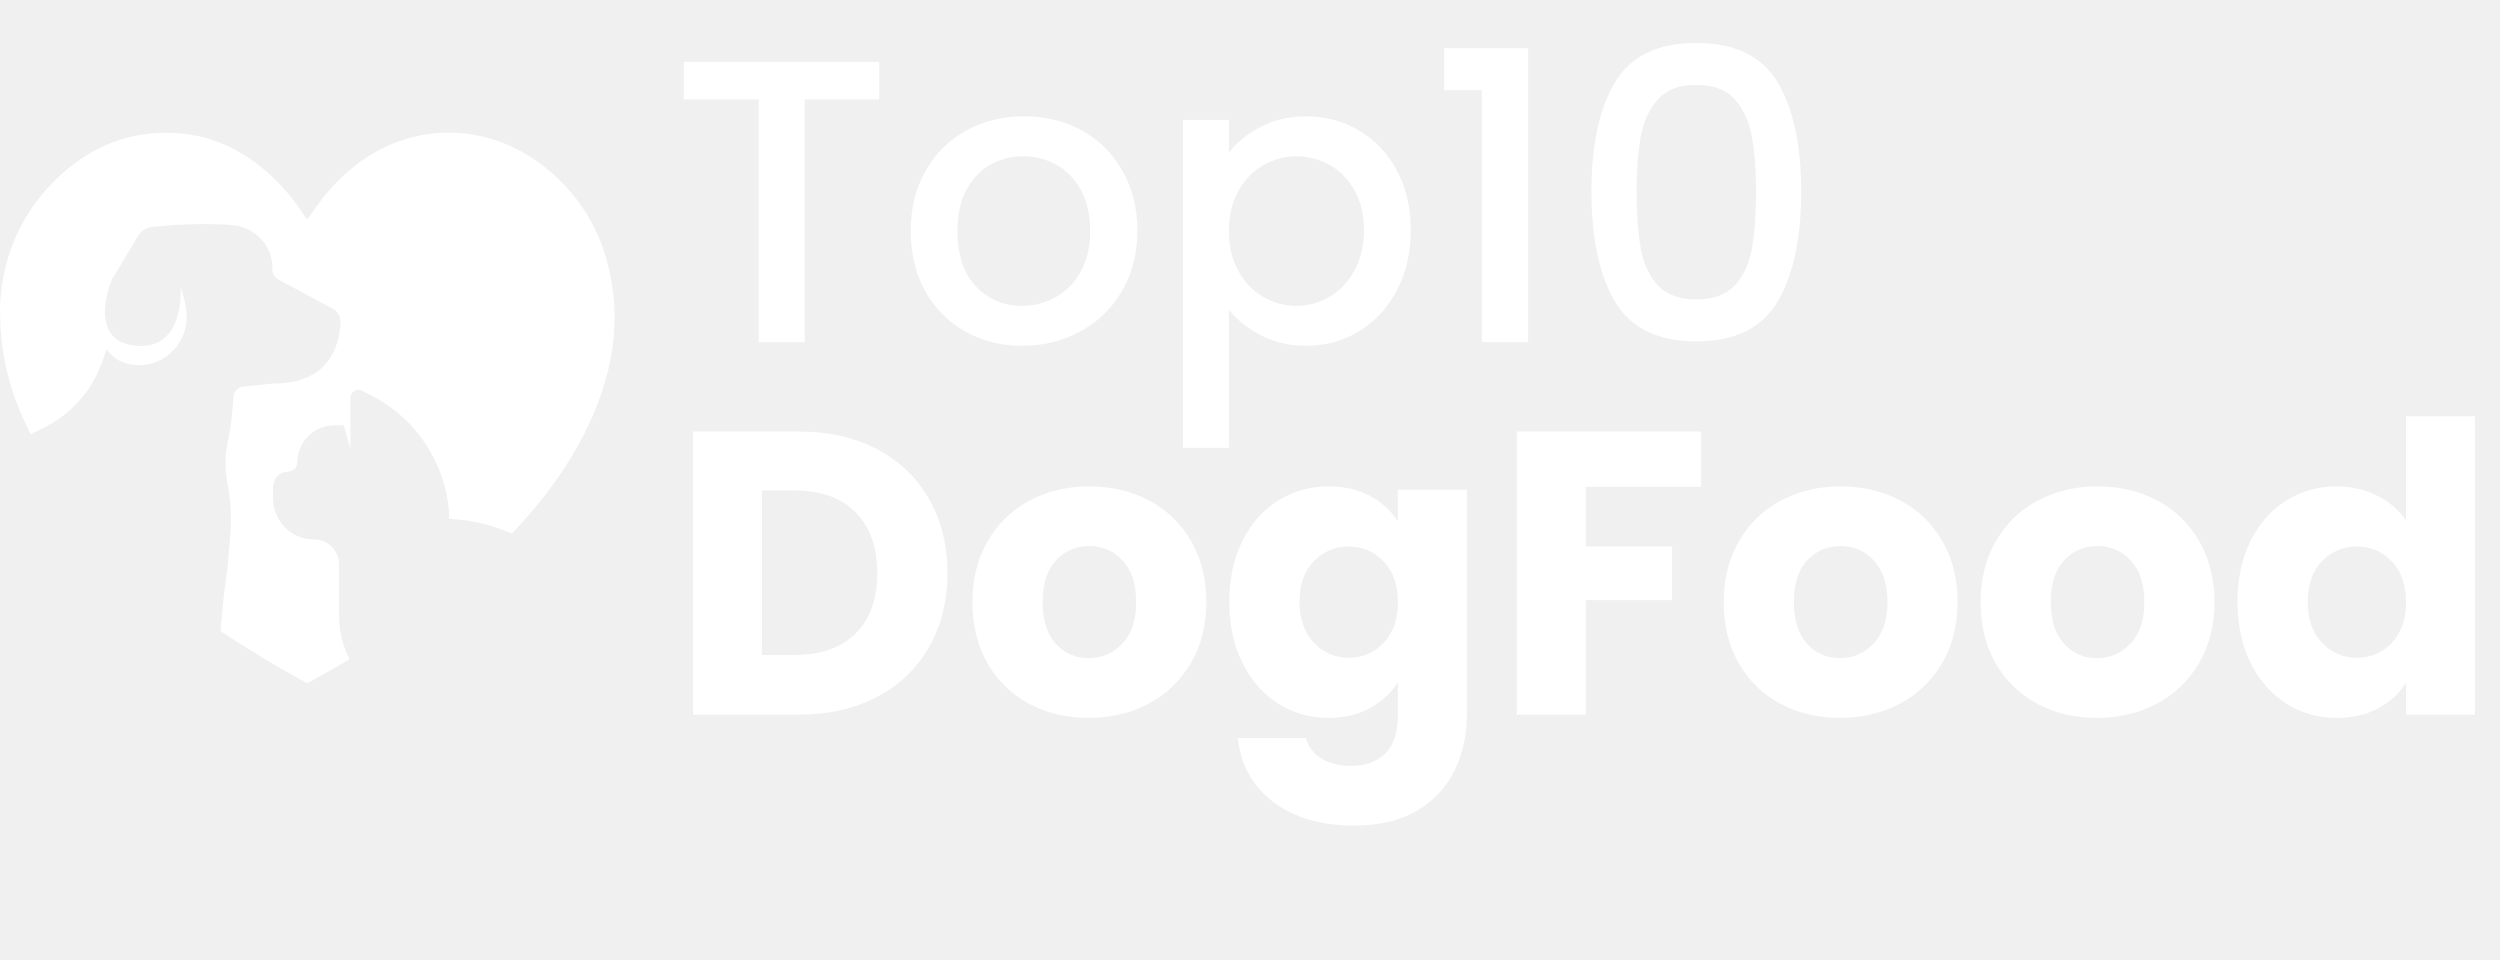
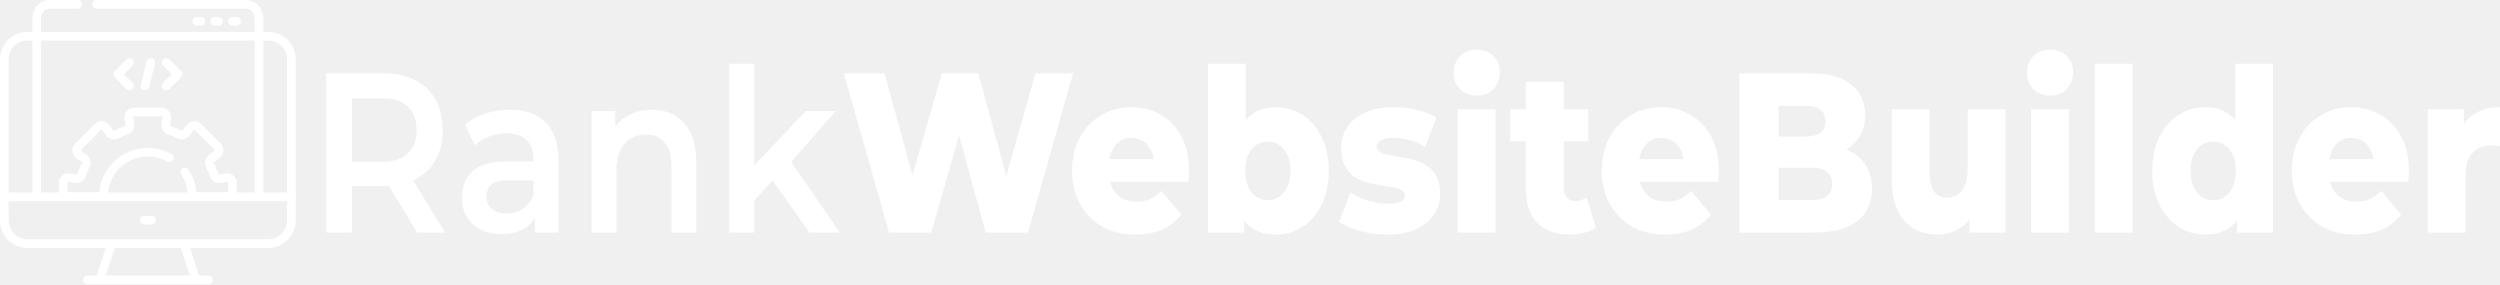
- <svg xmlns="http://www.w3.org/2000/svg" id="Layer_1" viewBox="0 0 116.057 44.521">
-   <defs>
-     <style>
-       .cls-1 {
-         fill: #fff;
-       }
-     </style>
+ <svg xmlns="http://www.w3.org/2000/svg" width="238.741mm" height="27.142mm" viewBox="0 0 238.741 27.142" version="1.1" id="svg1" xml:space="preserve">
+   <defs id="defs1">
+     <rect x="143.271" y="-19.474" width="728.873" height="97.368" id="rect5" />
+     <rect x="45.902" y="310.188" width="628.722" height="89.023" id="rect1" />
  </defs>
-   <path class="cls-1" d="M16.228,30.597c-.044-.082-.084-.166-.122-.252-.251-.574-.367-1.172-.367-1.797,0-.774.001-1.548,0-2.322-0-.009 0-.017,0-.026-0-.017-0-.034-.001-.051-.001-.024-.002-.049-.004-.073-0-.001-0-.002-0-.003-.014-.024-.016-.1-.022-.125-.01-.042-.021-.084-.035-.125-.005-.015-.01-.03-.015-.044-0-.001-.001-.002-.001-.003-.023-.021-.044-.097-.057-.121-.018-.034-.038-.067-.059-.099-.009-.014-.018-.027-.027-.04.002.001.003.002.004.002-.002-.001-.003-.002-.005-.003-.001-.002-.003-.004-.004-.006-.013-.02-.021-.024-.022-.02-.016-.02-.032-.046-.043-.058-.031-.034-.063-.066-.097-.097-.018-.017-.071-.046-.085-.07-.001-.001-.002-.001-.003-.002-.016-.011-.032-.022-.048-.032-.036-.023-.072-.044-.11-.064-.014-.007-.027-.014-.041-.021-.007-.003-.014-.006-.021-.01-.019.004-.195-.063-.223-.07-.021-.005-.089-.007-.112-.019-.001-0-.003-0-.004-0-.024-.002-.049-.003-.073-.004-.19-.006-.38-.019-.564-.071-.358-.1-.698-.311-.935-.599-.266-.322-.421-.698-.454-1.116-.016-.202-.005-.408-.005-.61,0-.194.055-.362.179-.512.082-.099.2-.171.321-.209.06-.019.124-.028.187-.031.026-.002.051-.003.075-.004.029-.007.059-.011.087-.02.002-0.0.006-.002.011-.004.011-.005.026-.012.03-.014.008-.004.065-.048.088-.059.002-.001.003-.003.005-.004.017-.016.031-.033.048-.049.001-.001.002-.001.002-.002.007-.011.015-.022.022-.034.011-.018.02-.036.03-.055.007-.032.018-.064.027-.096 0.0.003.001.004.003.005-0-0-0-.007 0-.017.001-.003.002-.006.003-.009.007-.03.002-.021-.002-.007.001-.018.002-.038.002-.04.01-.417.147-.798.411-1.121.235-.288.582-.5.946-.578.217-.046.431-.043.651-.043h.159l.31,1.111v-2.395c0-.289.308-.441.551-.316.305.156.613.307.904.488.477.298.922.657,1.309,1.065.765.806,1.326,1.805,1.61,2.88.13.491.203,1.0.218,1.509.999.046,1.983.281,2.898.686,1.347-1.404,2.518-2.945,3.399-4.706,1.04-2.08,1.594-4.265,1.289-6.606-.3-2.302-1.315-4.228-3.139-5.686-2.374-1.898-5.466-2.137-7.997-.644-1.216.718-2.155,1.72-2.918,2.895-.098.152-.143.186-.254.007-.317-.511-.686-.983-1.098-1.421-1.387-1.474-3.054-2.384-5.107-2.444-1.929-.057-3.616.612-5.045,1.892C.916,9.822.043,12.084,0,14.399c.01,1.852.356,3.333.956,4.759.145.344.302.679.469,1.008.148-.082.3-.16.457-.232,1.322-.612,2.352-1.718,2.841-3.09l.233-.654s.232.535,1.051.713c1.456.317,2.784-.907,2.651-2.392-.031-.35-.116-.747-.276-1.195,0,0,.233,2.964-2.083,2.734-2.316-.23-1.113-3.056-1.113-3.056l1.218-2.031c.145-.242.395-.401.676-.431.737-.077,2.265-.2,3.7-.082.931.076,1.712.772,1.843,1.697.015.103.021.208.018.315-.006.22.11.426.304.53l2.498,1.338c.229.123.371.364.362.624-.028.893-.396,2.841-3.066,2.853-.063 0-.126.003-.188.009l-1.251.129c-.26.027-.461.24-.471.501-.018.459-.07,1.195-.221,1.865-.152.676-.186,1.375-.064,2.057.009.049.018.098.028.148.137.701.175,1.419.128,2.132-.057.86-.154,1.995-.306,2.962l-.157,1.683c1.264.849,2.576,1.631,3.918,2.372.088.049.152.035.232-.011.318-.182.641-.356.959-.539.296-.17.589-.343.881-.518Z" />
-   <g>
-     <path class="cls-1" d="M40.819,2.874v1.741h-3.463v11.27h-2.134V4.614h-3.482v-1.741h9.08Z" />
-     <path class="cls-1" d="M44.806,15.388c-.786-.442-1.404-1.067-1.854-1.872s-.674-1.737-.674-2.799c0-1.048.231-1.978.693-2.79.461-.811,1.092-1.435,1.891-1.872.798-.437,1.691-.655,2.677-.655s1.878.218,2.677.655c.799.437,1.429,1.061,1.891,1.872.462.812.693,1.741.693,2.79,0,1.048-.237,1.979-.711,2.789-.475.812-1.12,1.439-1.938,1.882-.817.443-1.719.665-2.705.665-.974,0-1.854-.222-2.64-.665ZM48.99,13.806c.48-.262.871-.655,1.17-1.18.3-.523.449-1.16.449-1.909,0-.749-.144-1.382-.431-1.9s-.667-.908-1.142-1.17c-.475-.262-.986-.393-1.535-.393-.549,0-1.058.131-1.526.393-.468.262-.839.652-1.114,1.17-.275.518-.412,1.151-.412,1.9,0,1.11.284,1.969.852,2.574.568.605,1.282.908,2.144.908.549,0,1.064-.131,1.544-.394Z" />
-     <path class="cls-1" d="M58.529,5.887c.624-.324,1.329-.486,2.116-.486.898,0,1.719.222,2.461.665s1.326,1.064,1.75,1.862c.424.799.637,1.716.637,2.752,0,1.037-.212,1.963-.637,2.78-.424.818-1.008,1.454-1.75,1.91-.743.455-1.563.684-2.461.684-.787,0-1.485-.159-2.097-.478-.611-.318-1.111-.715-1.498-1.189v6.403h-2.134V5.569h2.134v1.516c.362-.474.855-.874,1.479-1.198ZM62.881,8.836c-.293-.518-.68-.911-1.161-1.179s-.996-.403-1.544-.403c-.537,0-1.045.138-1.526.412s-.867.674-1.161,1.198c-.293.524-.44,1.142-.44,1.854,0,.712.146,1.332.44,1.862.293.531.68.934,1.161,1.208s.989.412,1.526.412c.549,0,1.064-.141,1.544-.422.48-.28.867-.689,1.161-1.226.293-.537.44-1.161.44-1.873,0-.711-.147-1.326-.44-1.844Z" />
-     <path class="cls-1" d="M67.047,4.184v-1.947h3.894v13.647h-2.153V4.184h-1.741Z" />
-     <path class="cls-1" d="M74.975,3.819c.73-1.217,1.987-1.825,3.772-1.825,1.784,0,3.042.608,3.772,1.825s1.096,2.905,1.096,5.064c0,2.184-.365,3.891-1.096,5.12-.73,1.229-1.988,1.845-3.772,1.845-1.785,0-3.042-.615-3.772-1.845-.73-1.229-1.095-2.936-1.095-5.12,0-2.159.365-3.847,1.095-5.064ZM81.322,6.318c-.132-.699-.396-1.27-.796-1.713-.399-.443-.992-.665-1.778-.665s-1.38.222-1.778.665c-.4.443-.665,1.014-.796,1.713-.131.699-.196,1.554-.196,2.565,0,1.048.062,1.928.188,2.64.124.711.389,1.285.795,1.722.406.438,1.002.655,1.788.655s1.382-.218,1.788-.655c.405-.437.67-1.011.795-1.722.125-.712.188-1.592.188-2.64,0-1.011-.065-1.866-.196-2.565Z" />
-     <path class="cls-1" d="M40.725,20.858c1.036.55,1.838,1.32,2.406,2.312s.852,2.137.852,3.435c0,1.286-.284,2.428-.852,3.426-.568.999-1.373,1.772-2.415,2.322-1.042.549-2.25.823-3.622.823h-4.924v-13.142h4.924c1.385,0,2.596.274,3.631.823ZM39.714,29.414c.674-.661,1.011-1.598,1.011-2.809,0-1.21-.337-2.152-1.011-2.826s-1.616-1.012-2.827-1.012h-1.517v7.639h1.517c1.21,0,2.153-.331,2.827-.992Z" />
-     <path class="cls-1" d="M47.773,32.67c-.817-.437-1.46-1.061-1.928-1.872-.468-.811-.702-1.76-.702-2.845,0-1.073.237-2.019.711-2.837.475-.817,1.124-1.444,1.947-1.881s1.747-.655,2.771-.655,1.947.219,2.771.655,1.473,1.063,1.947,1.881c.474.818.711,1.764.711,2.837s-.241,2.019-.721,2.836c-.481.817-1.136,1.444-1.966,1.881-.83.438-1.757.655-2.78.655s-1.944-.218-2.761-.655ZM52.098,29.881c.431-.449.646-1.092.646-1.928s-.209-1.479-.627-1.929-.933-.674-1.544-.674c-.624,0-1.142.222-1.554.664-.412.443-.618,1.09-.618,1.938,0,.836.203,1.479.608,1.928.405.449.914.674,1.525.674s1.133-.225,1.563-.674Z" />
-     <path class="cls-1" d="M63.611,23.03c.555.3.983.692,1.283,1.18v-1.479h3.201v10.428c0,.961-.19,1.831-.571,2.611s-.961,1.401-1.741,1.862c-.78.462-1.75.693-2.911.693-1.548,0-2.802-.365-3.763-1.096-.961-.729-1.51-1.719-1.647-2.967h3.164c.1.399.337.714.711.945.375.23.836.347,1.385.347.662,0,1.189-.19,1.582-.571s.59-.989.59-1.825v-1.479c-.312.487-.743.884-1.292,1.189s-1.192.458-1.928.458c-.861,0-1.641-.221-2.34-.664-.699-.443-1.251-1.073-1.657-1.891-.406-.817-.608-1.763-.608-2.837,0-1.073.203-2.015.608-2.826.405-.812.958-1.436,1.657-1.872.699-.437,1.479-.655,2.34-.655.736,0,1.382.149,1.938.449ZM64.229,26.062c-.443-.461-.983-.692-1.62-.692-.636,0-1.176.228-1.619.684-.443.455-.665,1.083-.665,1.881,0,.799.221,1.433.665,1.9.443.468.983.702,1.619.702.637,0,1.176-.23,1.62-.692.443-.462.665-1.092.665-1.891s-.222-1.43-.665-1.892Z" />
-     <path class="cls-1" d="M78.971,20.035v2.564h-5.354v2.771h4.006v2.49h-4.006v5.316h-3.201v-13.142h8.555Z" />
-     <path class="cls-1" d="M82.651,32.67c-.818-.437-1.461-1.061-1.929-1.872-.468-.811-.702-1.76-.702-2.845,0-1.073.237-2.019.711-2.837.475-.817,1.124-1.444,1.947-1.881.824-.437,1.748-.655,2.771-.655s1.947.219,2.77.655c.824.437,1.473,1.063,1.947,1.881.475.818.711,1.764.711,2.837s-.24,2.019-.721,2.836-1.135,1.444-1.965,1.881c-.83.438-1.758.655-2.779.655-1.023,0-1.945-.218-2.762-.655ZM86.975,29.881c.43-.449.646-1.092.646-1.928s-.209-1.479-.627-1.929c-.42-.449-.934-.674-1.545-.674-.625,0-1.143.222-1.555.664-.412.443-.617,1.09-.617,1.938,0,.836.203,1.479.607,1.928.406.449.914.674,1.527.674.611,0,1.133-.225,1.562-.674Z" />
-     <path class="cls-1" d="M94.575,32.67c-.817-.437-1.46-1.061-1.928-1.872-.469-.811-.702-1.76-.702-2.845,0-1.073.236-2.019.711-2.837.475-.817,1.123-1.444,1.947-1.881.823-.437,1.747-.655,2.771-.655s1.947.219,2.771.655c.824.437,1.473,1.063,1.947,1.881.474.818.711,1.764.711,2.837s-.24,2.019-.721,2.836-1.136,1.444-1.966,1.881c-.83.438-1.757.655-2.779.655-1.023,0-1.944-.218-2.762-.655ZM98.9,29.881c.431-.449.646-1.092.646-1.928s-.209-1.479-.627-1.929c-.419-.449-.934-.674-1.545-.674-.624,0-1.142.222-1.554.664-.412.443-.618,1.09-.618,1.938,0,.836.203,1.479.608,1.928.406.449.914.674,1.526.674.611,0,1.133-.225,1.562-.674Z" />
-     <path class="cls-1" d="M104.479,25.108c.405-.812.957-1.436,1.656-1.872s1.479-.655,2.341-.655c.686,0,1.312.144,1.881.431s1.014.674,1.339,1.16v-4.849h3.201v13.854h-3.201v-1.498c-.3.5-.728.899-1.282,1.198-.556.3-1.201.449-1.938.449-.861,0-1.642-.221-2.341-.664s-1.251-1.073-1.656-1.891c-.406-.817-.608-1.763-.608-2.837,0-1.073.202-2.015.608-2.826ZM111.031,26.062c-.443-.461-.982-.692-1.619-.692s-1.177.228-1.619.684c-.443.455-.665,1.083-.665,1.881,0,.799.222,1.433.665,1.9.442.468.982.702,1.619.702s1.176-.23,1.619-.692.665-1.092.665-1.891-.222-1.43-.665-1.892Z" />
+   <g id="layer1" transform="translate(-2.711456,-132.6559)">
+     <text xml:space="preserve" transform="matrix(-0.2645833,0,0,0.2645833,190.5236,0)" id="text1" style="font-weight:800;font-size:42.667px;line-height:1;font-family:Montserrat;-inkscape-font-specification:'Montserrat Ultra-Bold';text-align:center;letter-spacing:0.29px;word-spacing:0px;writing-mode:lr-tb;direction:ltr;white-space:pre;shape-inside:url(#rect1);display:inline;fill:none;fill-opacity:0.816;stroke-width:18.762" />
+     <g id="g3" transform="matrix(0.05515678,0,0,0.05515678,2.711456,132.1067)">
+       <path d="m 464.5,431.688 h -417 c -22.091,0 -40,-17.909 -40,-40 v -279.02 c 0,-22.091 17.909,-40 40,-40 h 417 c 22.091,0 40,17.909 40,40 v 279.021 c 0,22.091 -17.909,39.999 -40,39.999 z M 249.545,391.18 h 12.91 M 338.87,494.543 H 173.13 l 20,-62.606 h 125.74 z m -187.706,0 h 209.672" style="stroke-width:15;stroke-linecap:round;stroke-linejoin:round;stroke-miterlimit:10;stroke:#ffffff;stroke-opacity:1" fill="none" stroke="#3b55b2" stroke-width="15" stroke-linecap="round" stroke-linejoin="round" stroke-miterlimit="10" data-original="#000000" class="" opacity="1" id="path1" />
+       <path d="M 356.402,350.672 H 63.602 V 40.684 c 0,-12.828 10.399,-23.227 23.227,-23.227 h 47.452 m 33.098,0 h 257.792 c 12.828,0 23.227,10.399 23.227,23.227 V 350.672 H 384.274 M 340.756,46.758 h 7.019 m 23.862,0 h 7.018 m 23.863,0 h 7.018 M 7.5,350.672 h 497" style="stroke-width:15;stroke-linecap:round;stroke-linejoin:round;stroke-miterlimit:10;stroke:#ffffff;stroke-opacity:1" fill="none" stroke="#3b55b2" stroke-width="15" stroke-linecap="round" stroke-linejoin="round" stroke-miterlimit="10" data-original="#000000" class="" opacity="1" id="path2" />
+       <path d="m 319.993,307.729 c 8.169,12.217 12.933,26.905 12.933,42.706 0,0.08 -0.003,0.159 -0.003,0.238 h 69.594 v -23.985 c 0,-5.66 -5.045,-9.989 -10.64,-9.129 l -10.932,1.681 c -4.488,0.69 -8.782,-1.994 -10.192,-6.31 a 120.065,120.065 0 0 0 -7.14,-17.191 c -2.046,-4.015 -0.85,-8.921 2.784,-11.586 l 8.93,-6.55 c 4.564,-3.348 5.071,-9.976 1.069,-13.979 L 342.812,230.04 c -4.003,-4.003 -10.631,-3.496 -13.979,1.069 l -6.55,8.93 c -2.665,3.634 -7.571,4.83 -11.586,2.783 a 119.789,119.789 0 0 0 -17.191,-7.14 c -4.316,-1.41 -7,-5.705 -6.31,-10.192 l 1.681,-10.932 c 0.86,-5.595 -3.468,-10.64 -9.129,-10.64 h -47.495 c -5.661,0 -9.989,5.046 -9.129,10.64 l 1.681,10.932 c 0.69,4.487 -1.994,8.782 -6.31,10.192 a 120.065,120.065 0 0 0 -17.191,7.14 c -4.015,2.046 -8.921,0.85 -11.586,-2.783 l -6.55,-8.93 c -3.348,-4.565 -9.976,-5.071 -13.979,-1.069 l -33.584,33.584 c -4.003,4.003 -3.496,10.631 1.068,13.979 l 8.93,6.55 c 3.634,2.665 4.83,7.571 2.784,11.586 a 119.836,119.836 0 0 0 -7.14,17.191 c -1.41,4.316 -5.705,7 -10.192,6.31 l -10.932,-1.681 c -5.595,-0.86 -10.64,3.469 -10.64,9.129 v 23.985 h 69.594 c 0,-0.079 -0.003,-0.158 -0.003,-0.238 0,-42.485 34.441,-76.926 76.926,-76.926 13.51,0 26.207,3.483 37.241,9.599 m -5.346,-164.841 20.23,20.23 -20.23,20.23 m -63.79,0 -20.23,-20.23 20.23,-20.23 m 36.895,0 -10,40.46" style="stroke-width:15;stroke-linecap:round;stroke-linejoin:round;stroke-miterlimit:10;fill:none;stroke:#ffffff;stroke-opacity:1" fill="none" stroke="#3b55b2" stroke-width="15" stroke-linecap="round" stroke-linejoin="round" stroke-miterlimit="10" data-original="#000000" class="" opacity="1" id="path3" />
+     </g>
+     <g id="text5" style="font-weight:800;font-size:42.667px;line-height:1;font-family:Montserrat;-inkscape-font-specification:'Montserrat Ultra-Bold';text-align:center;letter-spacing:0.29px;word-spacing:0px;text-anchor:middle;white-space:pre;fill:#ffffff;stroke-width:18.762" transform="matrix(0.4453948,0,0,0.5090529,-89.19307,147.5266)" aria-label="RankWebsiteBuilder">
+       <path style="font-weight:600;-inkscape-font-specification:'Montserrat Semi-Bold';fill:#ffffff" d="M 276.25,14.407 V -15.46 h 12.245 q 5.973,0 9.344,2.816 3.413,2.816 3.413,7.808 0,3.285 -1.536,5.675 -1.536,2.347 -4.395,3.627 -2.816,1.237 -6.784,1.237 h -9.216 l 2.475,-2.517 V 14.407 Z m 19.541,0 -7.552,-10.837 h 5.931 l 7.595,10.837 z M 281.797,3.783 279.322,1.137 h 8.96 q 3.669,0 5.504,-1.579 1.877,-1.579 1.877,-4.395 0,-2.859 -1.877,-4.395 -1.835,-1.536 -5.504,-1.536 h -8.96 l 2.475,-2.731 z M 321.041,14.407 V 9.799 l -0.299,-0.981 V 0.753 q 0,-2.347 -1.408,-3.627 -1.408,-1.323 -4.267,-1.323 -1.92,0 -3.797,0.597 -1.835,0.597 -3.115,1.664 l -2.091,-3.883 q 1.835,-1.408 4.352,-2.091 2.56,-0.725 5.291,-0.725 4.949,0 7.637,2.389 2.731,2.347 2.731,7.296 V 14.407 Z m -7.168,0.299 q -2.56,0 -4.48,-0.853 -1.92,-0.896 -2.987,-2.432 -1.024,-1.579 -1.024,-3.541 0,-1.92 0.896,-3.456 0.939,-1.536 3.029,-2.432 2.091,-0.896 5.547,-0.896 h 6.613 v 3.541 h -6.229 q -2.731,0 -3.669,0.896 -0.939,0.853 -0.939,2.133 0,1.451 1.152,2.304 1.152,0.853 3.2,0.853 1.963,0 3.499,-0.896 1.579,-0.896 2.261,-2.645 l 0.896,3.2 q -0.768,2.005 -2.773,3.115 -1.963,1.109 -4.992,1.109 z m 19.319,-0.299 V -8.377 h 5.077 v 6.144 l -0.896,-1.877 q 1.195,-2.176 3.456,-3.328 2.304,-1.195 5.291,-1.195 2.731,0 4.864,1.067 2.176,1.067 3.413,3.285 1.237,2.176 1.237,5.632 V 14.407 h -5.333 V 2.033 q 0,-3.029 -1.451,-4.523 -1.408,-1.493 -3.968,-1.493 -1.877,0 -3.328,0.768 -1.451,0.768 -2.261,2.304 -0.768,1.493 -0.768,3.797 V 14.407 Z m 33.869,-5.077 0.128,-6.699 11.904,-11.008 h 6.4 l -10.112,10.155 -2.816,2.347 z m -4.352,5.077 v -31.659 h 5.333 v 31.659 z m 17.195,0 -8.32,-10.283 3.371,-4.267 11.435,14.549 z" id="path7" />
+       <path d="m 396.962,14.407 -9.685,-29.867 h 8.704 l 8.149,25.856 h -4.395 l 8.576,-25.856 h 7.765 l 8.107,25.856 h -4.224 l 8.405,-25.856 h 8.064 l -9.685,29.867 h -9.045 l -6.912,-21.973 h 2.432 l -7.211,21.973 z m 52.813,0.384 q -4.096,0 -7.168,-1.536 -3.029,-1.579 -4.736,-4.267 -1.664,-2.731 -1.664,-6.187 0,-3.456 1.621,-6.144 1.664,-2.731 4.565,-4.224 2.901,-1.536 6.528,-1.536 3.413,0 6.229,1.408 2.816,1.365 4.48,4.053 1.664,2.688 1.664,6.528 0,0.427 -0.043,0.981 -0.043,0.555 -0.085,1.024 H 442.863 V 0.625 h 13.995 l -3.072,1.195 q 0.043,-1.579 -0.597,-2.731 -0.597,-1.152 -1.707,-1.792 -1.067,-0.64 -2.517,-0.64 -1.451,0 -2.56,0.64 -1.067,0.64 -1.664,1.835 Q 444.143,0.284 444.143,1.863 v 1.237 q 0,1.707 0.683,2.944 0.725,1.237 2.048,1.92 1.323,0.64 3.157,0.64 1.707,0 2.901,-0.469 1.237,-0.512 2.432,-1.536 l 4.267,4.437 q -1.664,1.835 -4.096,2.816 -2.432,0.939 -5.76,0.939 z m 30.114,0 q -3.115,0 -5.205,-1.28 -2.048,-1.28 -3.072,-3.925 -1.024,-2.645 -1.024,-6.784 0,-4.053 1.067,-6.699 1.109,-2.645 3.2,-3.925 2.091,-1.28 5.035,-1.28 3.157,0 5.717,1.451 2.603,1.451 4.096,4.139 1.536,2.645 1.536,6.315 0,3.712 -1.536,6.4 -1.493,2.645 -4.096,4.139 -2.56,1.451 -5.717,1.451 z m -14.549,-0.384 v -31.659 h 8.107 v 12.416 l -0.427,7.637 0.043,7.637 v 3.968 z m 12.843,-6.059 q 1.365,0 2.432,-0.64 1.109,-0.64 1.749,-1.877 0.683,-1.28 0.683,-3.029 0,-1.749 -0.683,-2.944 -0.64,-1.237 -1.749,-1.877 -1.067,-0.64 -2.432,-0.64 -1.365,0 -2.475,0.64 -1.067,0.64 -1.749,1.877 -0.64,1.195 -0.64,2.944 0,1.749 0.64,3.029 0.683,1.237 1.749,1.877 1.109,0.64 2.475,0.64 z m 25.506,6.443 q -2.944,0 -5.76,-0.683 -2.773,-0.683 -4.48,-1.707 l 2.432,-5.547 q 1.621,0.981 3.797,1.579 2.176,0.555 4.267,0.555 2.048,0 2.816,-0.427 0.811,-0.427 0.811,-1.152 0,-0.683 -0.768,-0.981 -0.725,-0.341 -1.963,-0.512 -1.195,-0.171 -2.645,-0.384 -1.451,-0.213 -2.944,-0.555 -1.451,-0.384 -2.688,-1.109 -1.195,-0.768 -1.92,-2.048 -0.725,-1.28 -0.725,-3.243 0,-2.219 1.28,-3.925 1.323,-1.749 3.84,-2.731 2.517,-1.024 6.144,-1.024 2.432,0 4.907,0.512 2.517,0.469 4.224,1.451 l -2.432,5.504 q -1.707,-0.981 -3.413,-1.323 -1.707,-0.384 -3.243,-0.384 -2.048,0 -2.901,0.469 -0.811,0.469 -0.811,1.152 0,0.683 0.725,1.067 0.725,0.341 1.92,0.555 1.237,0.171 2.688,0.384 1.451,0.171 2.901,0.555 1.493,0.384 2.688,1.152 1.237,0.725 1.963,2.005 0.725,1.237 0.725,3.2 0,2.133 -1.323,3.84 -1.28,1.707 -3.84,2.731 -2.517,1.024 -6.272,1.024 z m 15.223,-0.384 V -8.719 h 8.107 V 14.407 Z m 4.053,-25.685 q -2.219,0 -3.584,-1.237 -1.365,-1.237 -1.365,-3.072 0,-1.835 1.365,-3.072 1.365,-1.237 3.584,-1.237 2.219,0 3.584,1.195 1.365,1.152 1.365,2.987 0,1.92 -1.365,3.2 -1.323,1.237 -3.584,1.237 z m 19.917,26.069 q -4.437,0 -6.912,-2.176 -2.475,-2.219 -2.475,-6.656 V -13.881 h 8.107 V 5.873 q 0,1.237 0.683,1.963 0.683,0.683 1.749,0.683 1.451,0 2.475,-0.725 l 2.005,5.675 q -1.024,0.683 -2.517,0.981 -1.493,0.341 -3.115,0.341 z M 530.124,-2.703 v -6.016 h 16.768 v 6.016 z M 563.353,14.791 q -4.096,0 -7.168,-1.536 -3.029,-1.579 -4.736,-4.267 -1.664,-2.731 -1.664,-6.187 0,-3.456 1.621,-6.144 1.664,-2.731 4.565,-4.224 2.901,-1.536 6.528,-1.536 3.413,0 6.229,1.408 2.816,1.365 4.48,4.053 1.664,2.688 1.664,6.528 0,0.427 -0.043,0.981 -0.043,0.555 -0.085,1.024 H 556.441 V 0.625 h 13.995 l -3.072,1.195 q 0.043,-1.579 -0.597,-2.731 -0.597,-1.152 -1.707,-1.792 -1.067,-0.64 -2.517,-0.64 -1.451,0 -2.56,0.64 -1.067,0.64 -1.664,1.835 -0.597,1.152 -0.597,2.731 v 1.237 q 0,1.707 0.683,2.944 0.725,1.237 2.048,1.92 1.323,0.64 3.157,0.64 1.707,0 2.901,-0.469 1.237,-0.512 2.432,-1.536 l 4.267,4.437 q -1.664,1.835 -4.096,2.816 -2.432,0.939 -5.76,0.939 z m 15.949,-0.384 V -15.46 h 15.275 q 5.888,0 8.789,2.176 2.901,2.133 2.901,5.632 0,2.304 -1.237,4.053 -1.195,1.707 -3.413,2.731 -2.176,0.981 -5.205,0.981 l 0.853,-2.048 q 3.157,0 5.504,0.981 2.347,0.939 3.627,2.773 1.323,1.792 1.323,4.395 0,3.883 -3.157,6.059 -3.115,2.133 -9.131,2.133 z m 8.363,-6.101 h 7.083 q 2.176,0 3.285,-0.725 1.152,-0.768 1.152,-2.304 0,-1.536 -1.152,-2.261 -1.109,-0.768 -3.285,-0.768 h -7.68 v -5.845 h 6.4 q 2.133,0 3.2,-0.725 1.067,-0.725 1.067,-2.176 0,-1.451 -1.067,-2.133 -1.067,-0.725 -3.2,-0.725 h -5.803 z m 34.082,6.485 q -2.816,0 -5.077,-1.109 -2.219,-1.109 -3.499,-3.456 -1.237,-2.389 -1.237,-6.016 V -8.719 h 8.107 v 11.605 q 0,2.688 0.981,3.84 1.024,1.152 2.859,1.152 1.195,0 2.176,-0.555 0.981,-0.555 1.579,-1.749 0.597,-1.237 0.597,-3.157 V -8.719 h 8.107 V 14.407 h -7.723 V 7.879 l 1.493,1.835 q -1.195,2.56 -3.456,3.84 -2.261,1.237 -4.907,1.237 z m 20.087,-0.384 V -8.719 h 8.107 V 14.407 Z m 4.053,-25.685 q -2.219,0 -3.584,-1.237 -1.365,-1.237 -1.365,-3.072 0,-1.835 1.365,-3.072 1.365,-1.237 3.584,-1.237 2.219,0 3.584,1.195 1.365,1.152 1.365,2.987 0,1.92 -1.365,3.2 -1.323,1.237 -3.584,1.237 z m 9.591,25.685 v -31.659 h 8.107 v 31.659 z m 23.714,0.384 q -3.157,0 -5.76,-1.451 -2.56,-1.493 -4.096,-4.139 -1.536,-2.688 -1.536,-6.4 0,-3.669 1.536,-6.315 1.536,-2.688 4.096,-4.139 2.603,-1.451 5.76,-1.451 2.987,0 5.035,1.28 2.091,1.28 3.157,3.925 1.067,2.645 1.067,6.699 0,4.139 -1.024,6.784 -1.024,2.645 -3.072,3.925 -2.048,1.28 -5.163,1.28 z m 1.707,-6.443 q 1.365,0 2.432,-0.64 1.109,-0.64 1.749,-1.877 0.64,-1.28 0.64,-3.029 0,-1.749 -0.64,-2.944 -0.64,-1.237 -1.749,-1.877 -1.067,-0.64 -2.432,-0.64 -1.408,0 -2.517,0.64 -1.067,0.64 -1.707,1.877 -0.64,1.195 -0.64,2.944 0,1.749 0.64,3.029 0.64,1.237 1.707,1.877 1.109,0.64 2.517,0.64 z m 5.077,6.059 v -3.968 l 0.043,-7.637 -0.427,-7.637 V -17.252 h 8.107 v 31.659 z m 25.335,0.384 q -4.096,0 -7.168,-1.536 -3.029,-1.579 -4.736,-4.267 -1.664,-2.731 -1.664,-6.187 0,-3.456 1.621,-6.144 1.664,-2.731 4.565,-4.224 2.901,-1.536 6.528,-1.536 3.413,0 6.229,1.408 2.816,1.365 4.48,4.053 1.664,2.688 1.664,6.528 0,0.427 -0.043,0.981 -0.043,0.555 -0.085,1.024 H 704.399 V 0.625 h 13.995 l -3.072,1.195 q 0.043,-1.579 -0.597,-2.731 -0.597,-1.152 -1.707,-1.792 -1.067,-0.64 -2.517,-0.64 -1.451,0 -2.56,0.64 -1.067,0.64 -1.664,1.835 -0.597,1.152 -0.597,2.731 v 1.237 q 0,1.707 0.683,2.944 0.725,1.237 2.048,1.92 1.323,0.64 3.157,0.64 1.707,0 2.901,-0.469 1.237,-0.512 2.432,-1.536 l 4.267,4.437 q -1.664,1.835 -4.096,2.816 -2.432,0.939 -5.76,0.939 z m 15.565,-0.384 V -8.719 h 7.723 v 6.741 l -1.152,-1.92 q 1.024,-2.603 3.328,-3.883 2.304,-1.323 5.589,-1.323 v 7.296 q -0.555,-0.085 -0.981,-0.085 -0.384,-0.043 -0.853,-0.043 -2.475,0 -4.011,1.365 -1.536,1.323 -1.536,4.352 V 14.407 Z" id="path8" style="fill:#ffffff" />
+     </g>
  </g>
</svg>
